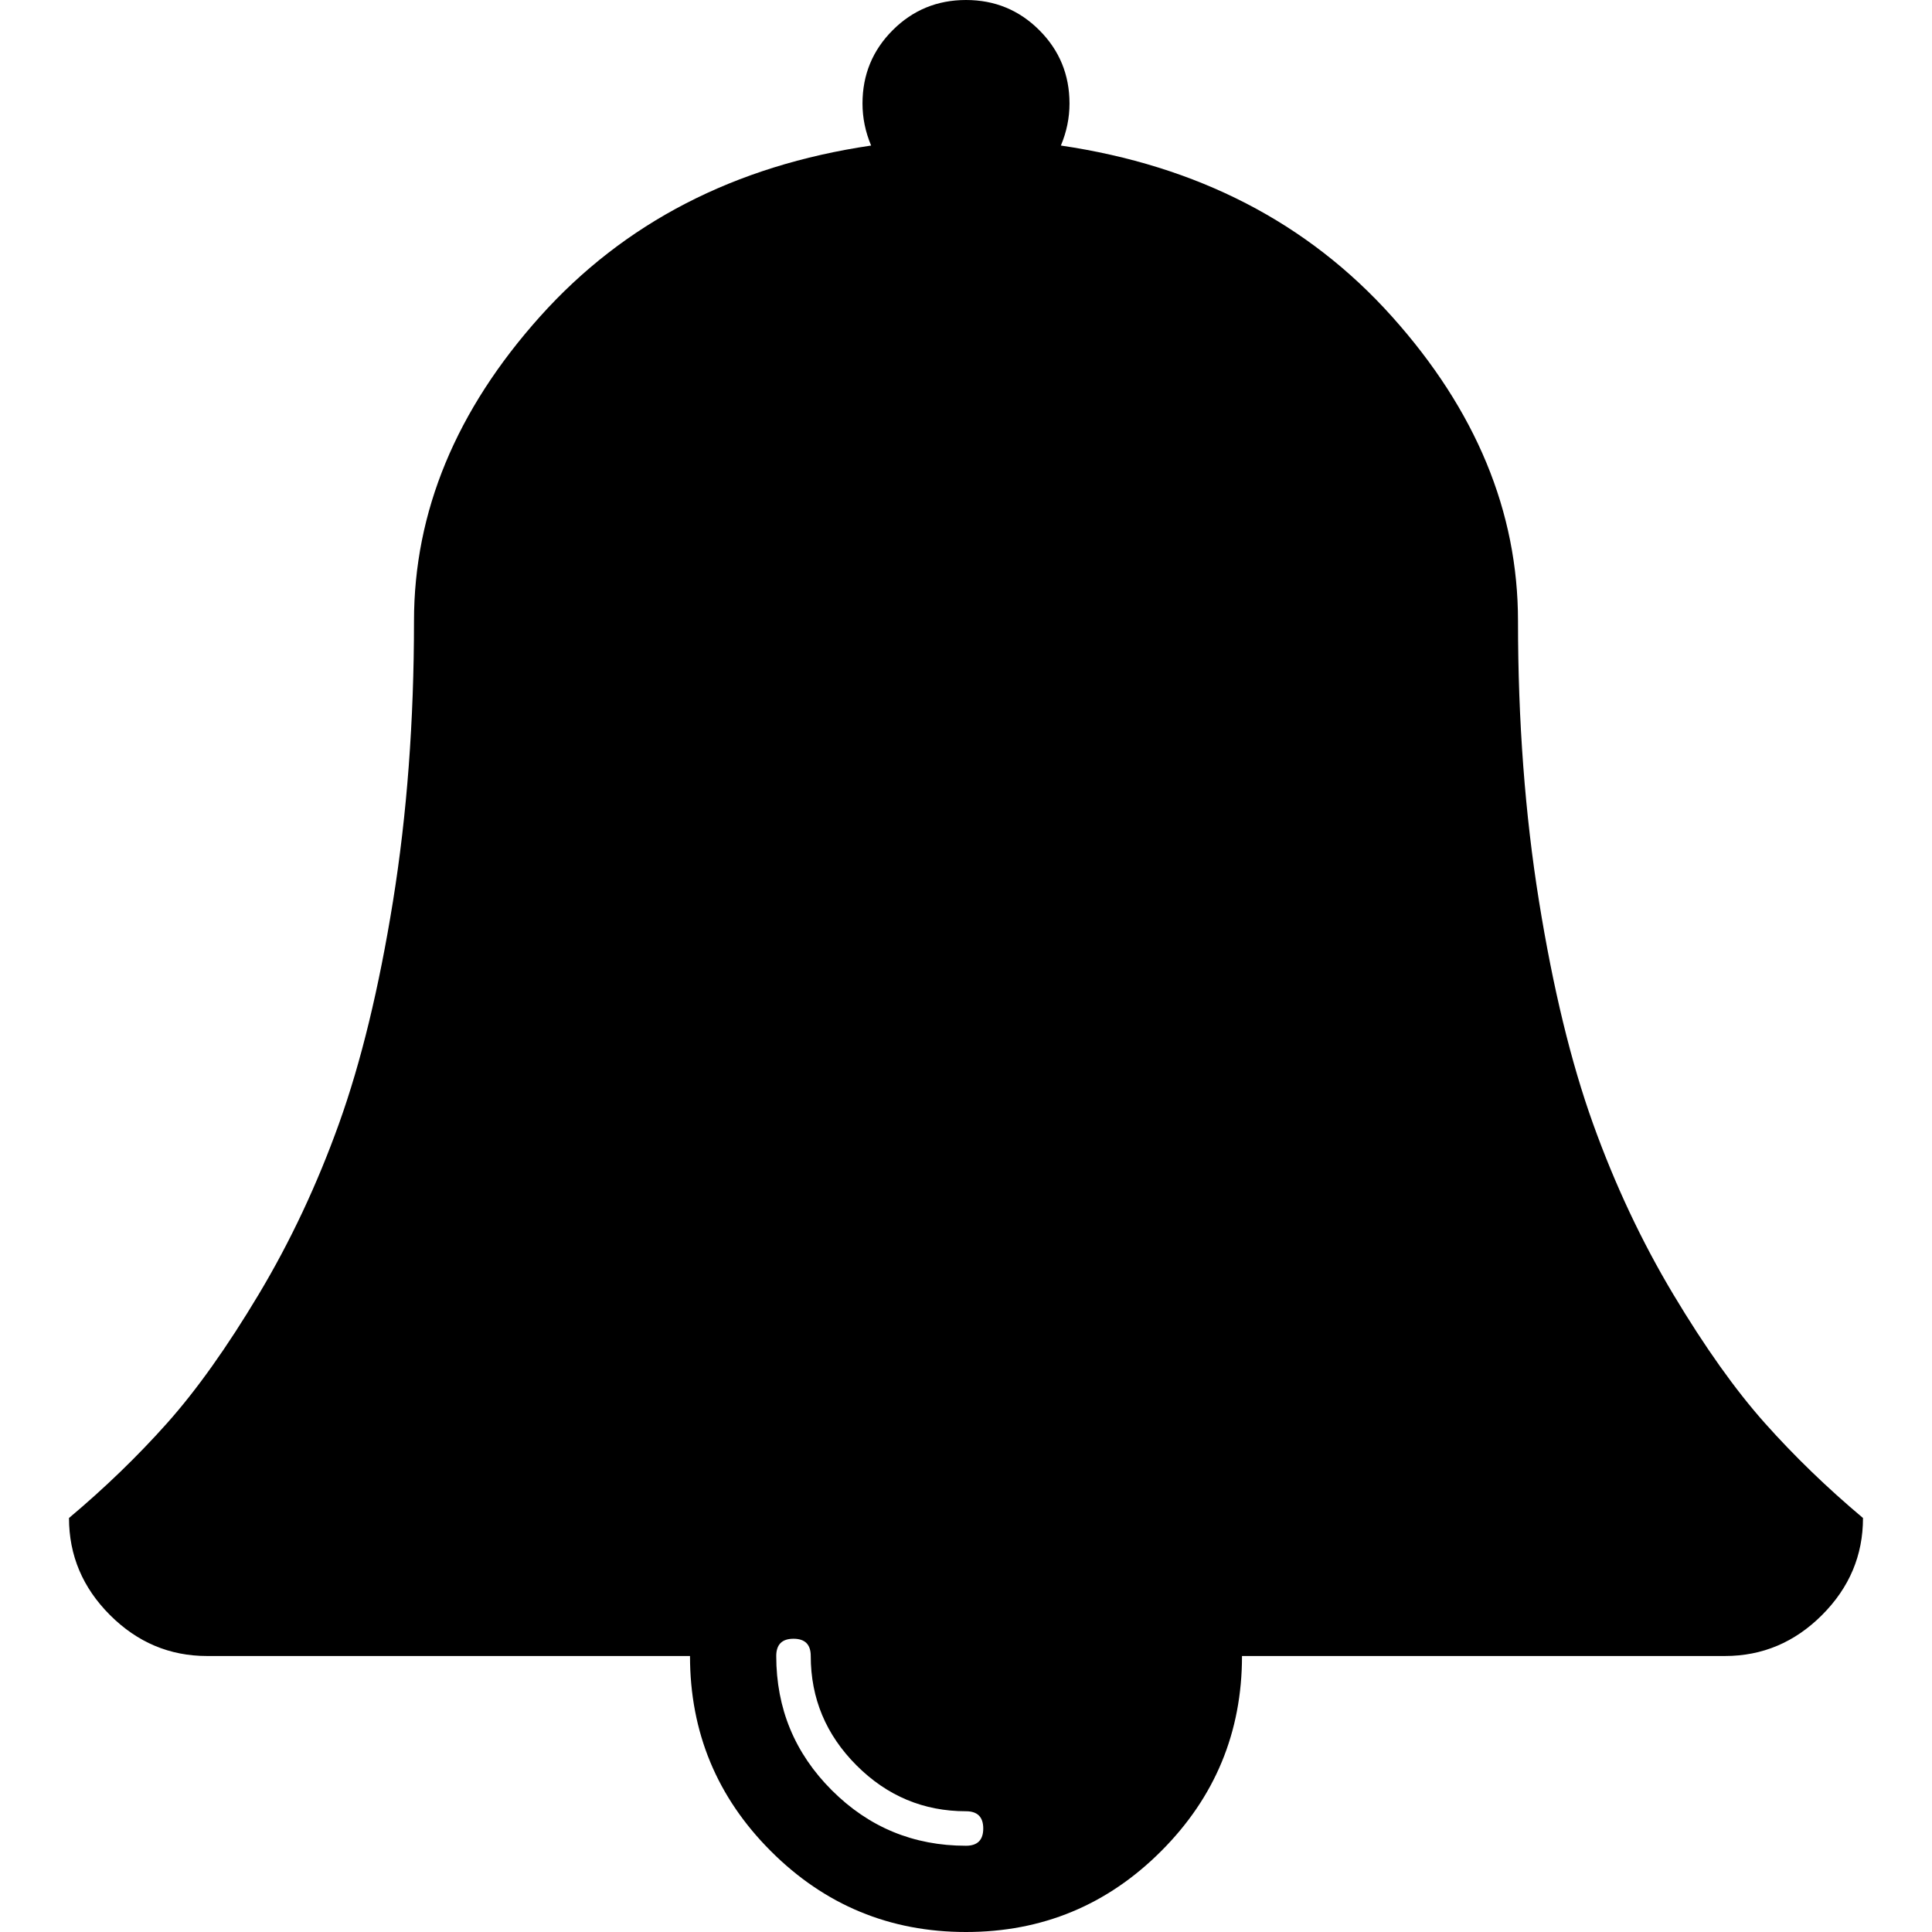
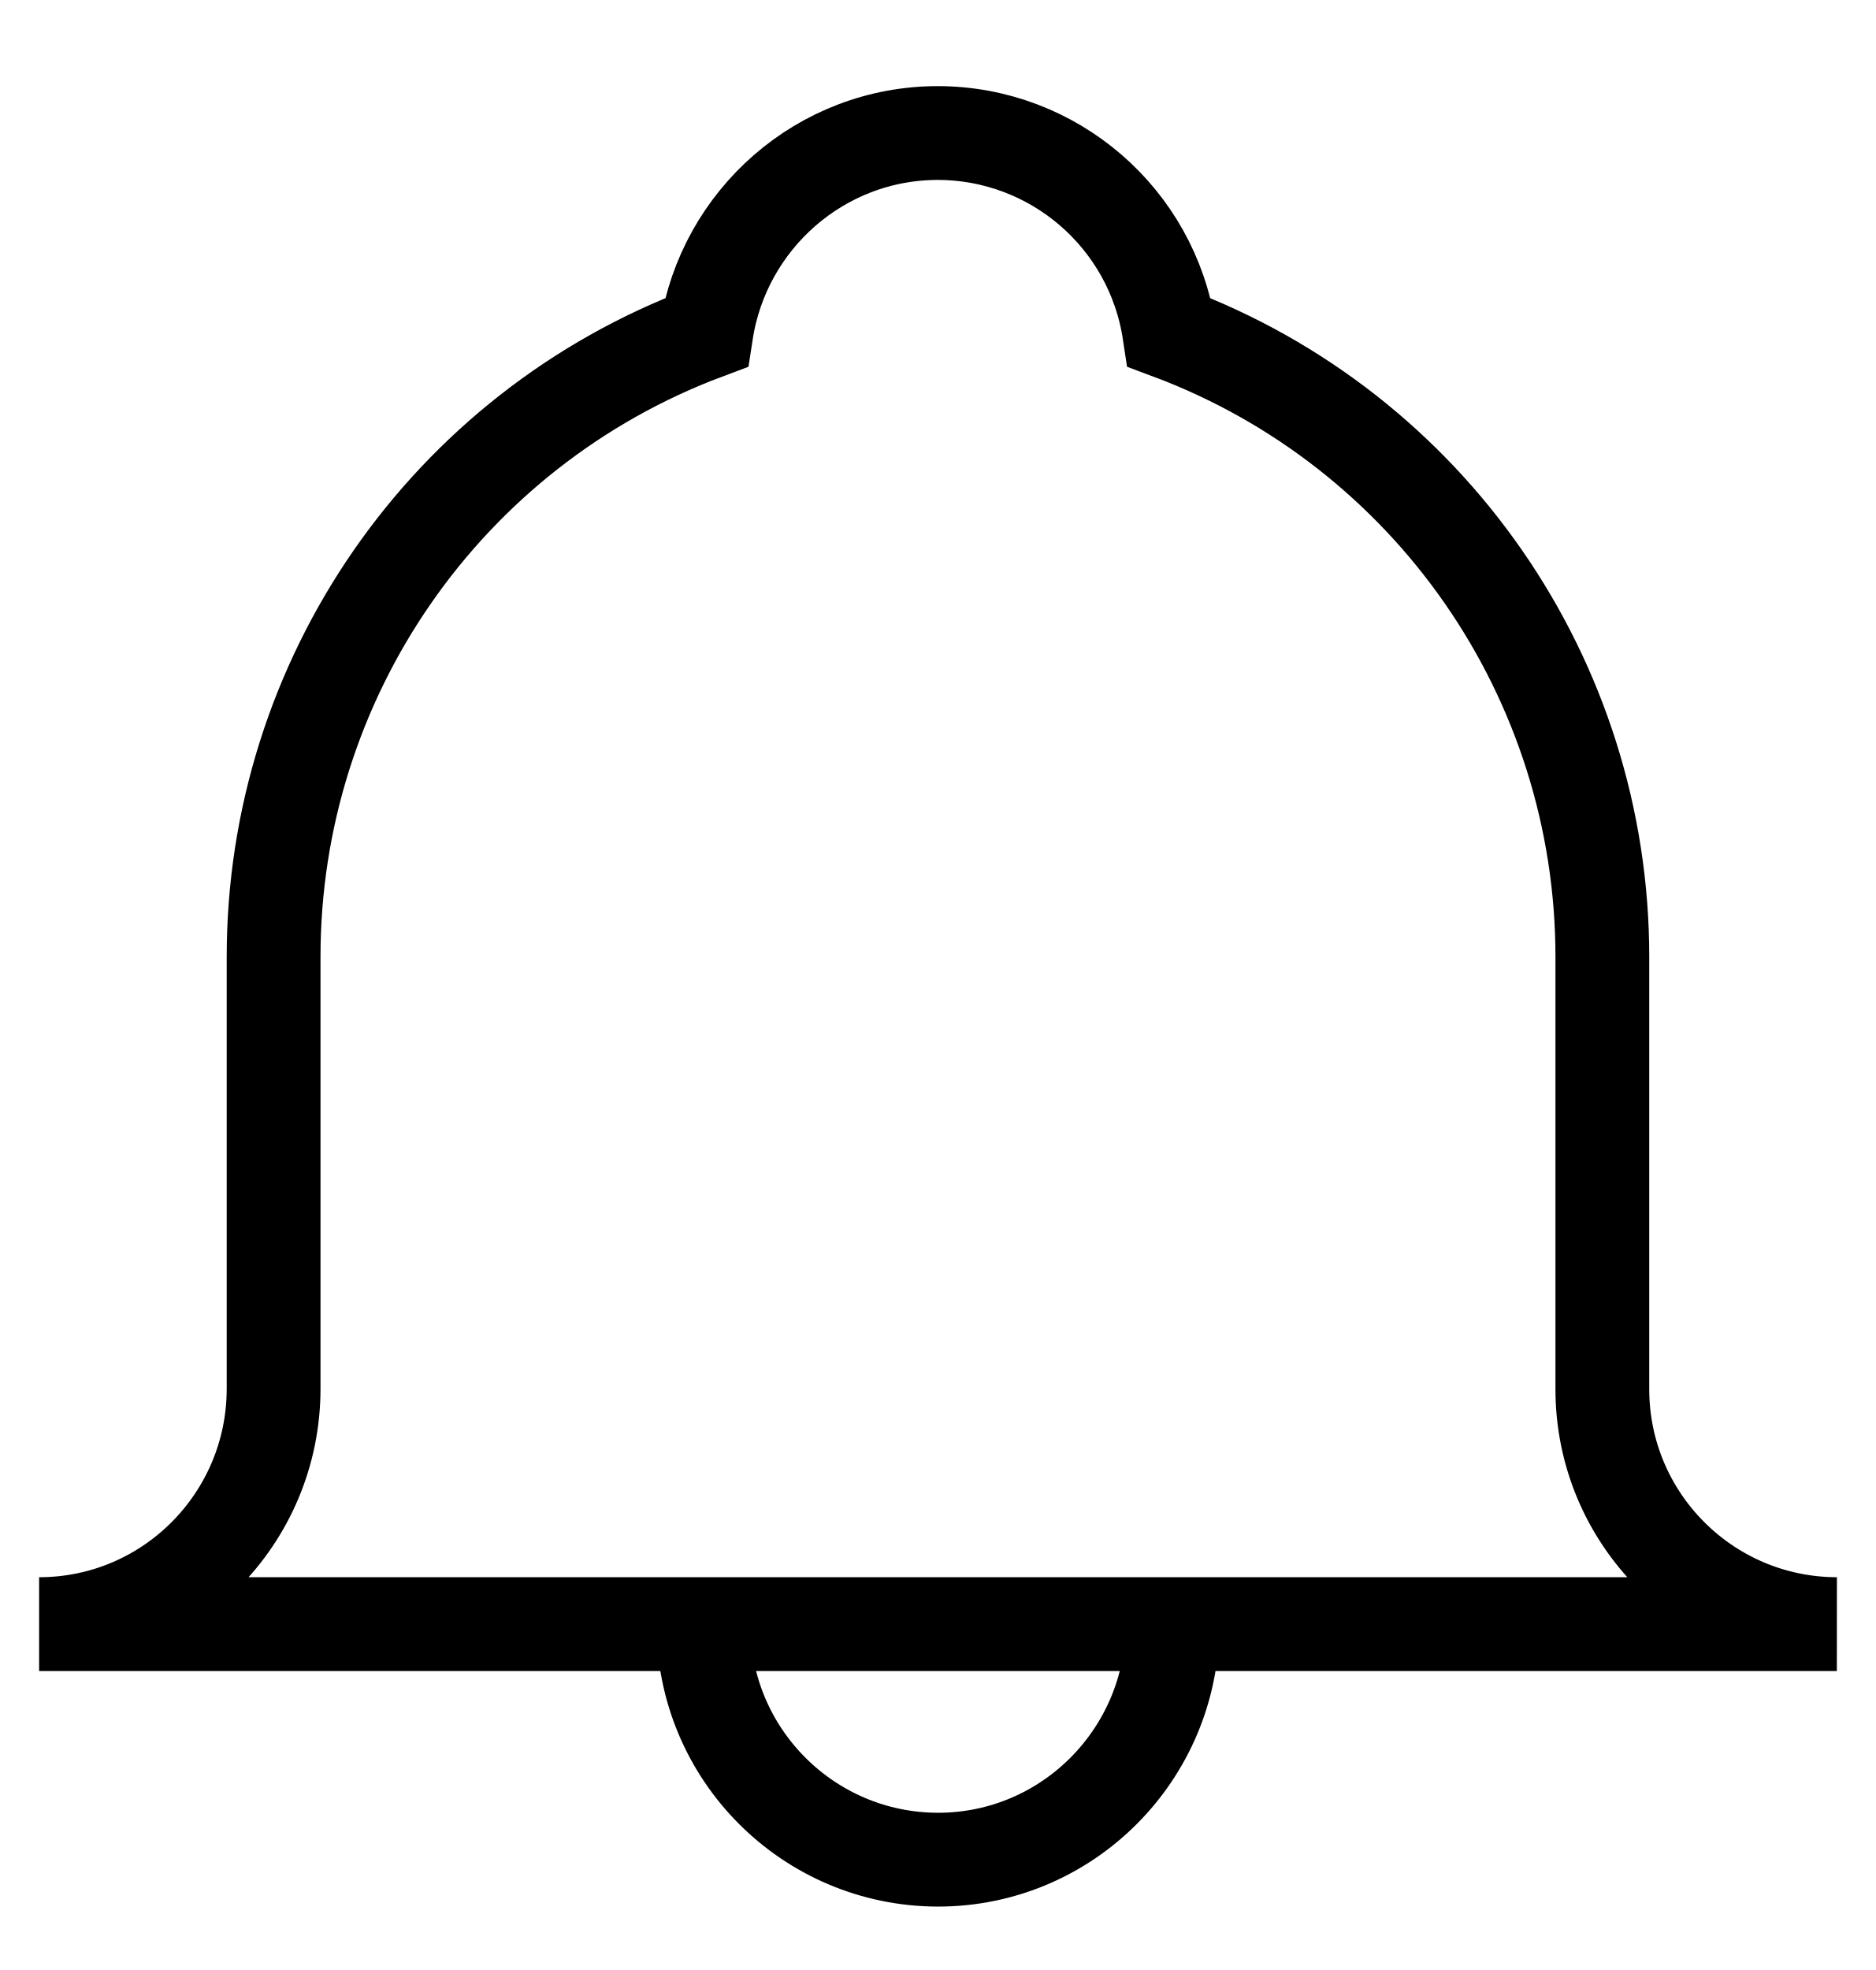
- <svg xmlns="http://www.w3.org/2000/svg" width="1792" height="1792" viewBox="0 0 1792 1792">
-   <path d="M912 1696q0-16-16-16-59 0-101.5-42.5T752 1536q0-16-16-16t-16 16q0 73 51.5 124.5T896 1712q16 0 16-16zm816-288q0 52-38 90t-90 38h-448q0 106-75 181t-181 75-181-75-75-181H192q-52 0-90-38t-38-90q50-42 91-88t85-119.5 74.5-158.5 50-206T384 576q0-152 117-282.5T808 135q-8-19-8-39 0-40 28-68t68-28 68 28 28 68q0 20-8 39 190 28 307 158.5T1408 576q0 139 19.5 260t50 206 74.5 158.5 85 119.5 91 88z" />
+ <svg xmlns="http://www.w3.org/2000/svg" width="20" height="21" viewBox="0 0 20 21">
+   <path d="M17.083 14.804v-4.601a7.107 7.107 0 0 0-4.617-6.659A2.5 2.5 0 0 0 10 1.418c-1.25 0-2.285.923-2.47 2.126a7.104 7.104 0 0 0-4.613 6.659v4.6c0 1.387-1.12 2.51-2.5 2.51h19.166a2.504 2.504 0 0 1-2.5-2.51zm-4.583 2.51c0 1.386-1.12 2.51-2.5 2.51a2.504 2.504 0 0 1-2.5-2.51" fill="none" stroke="currentColor" />
</svg>
